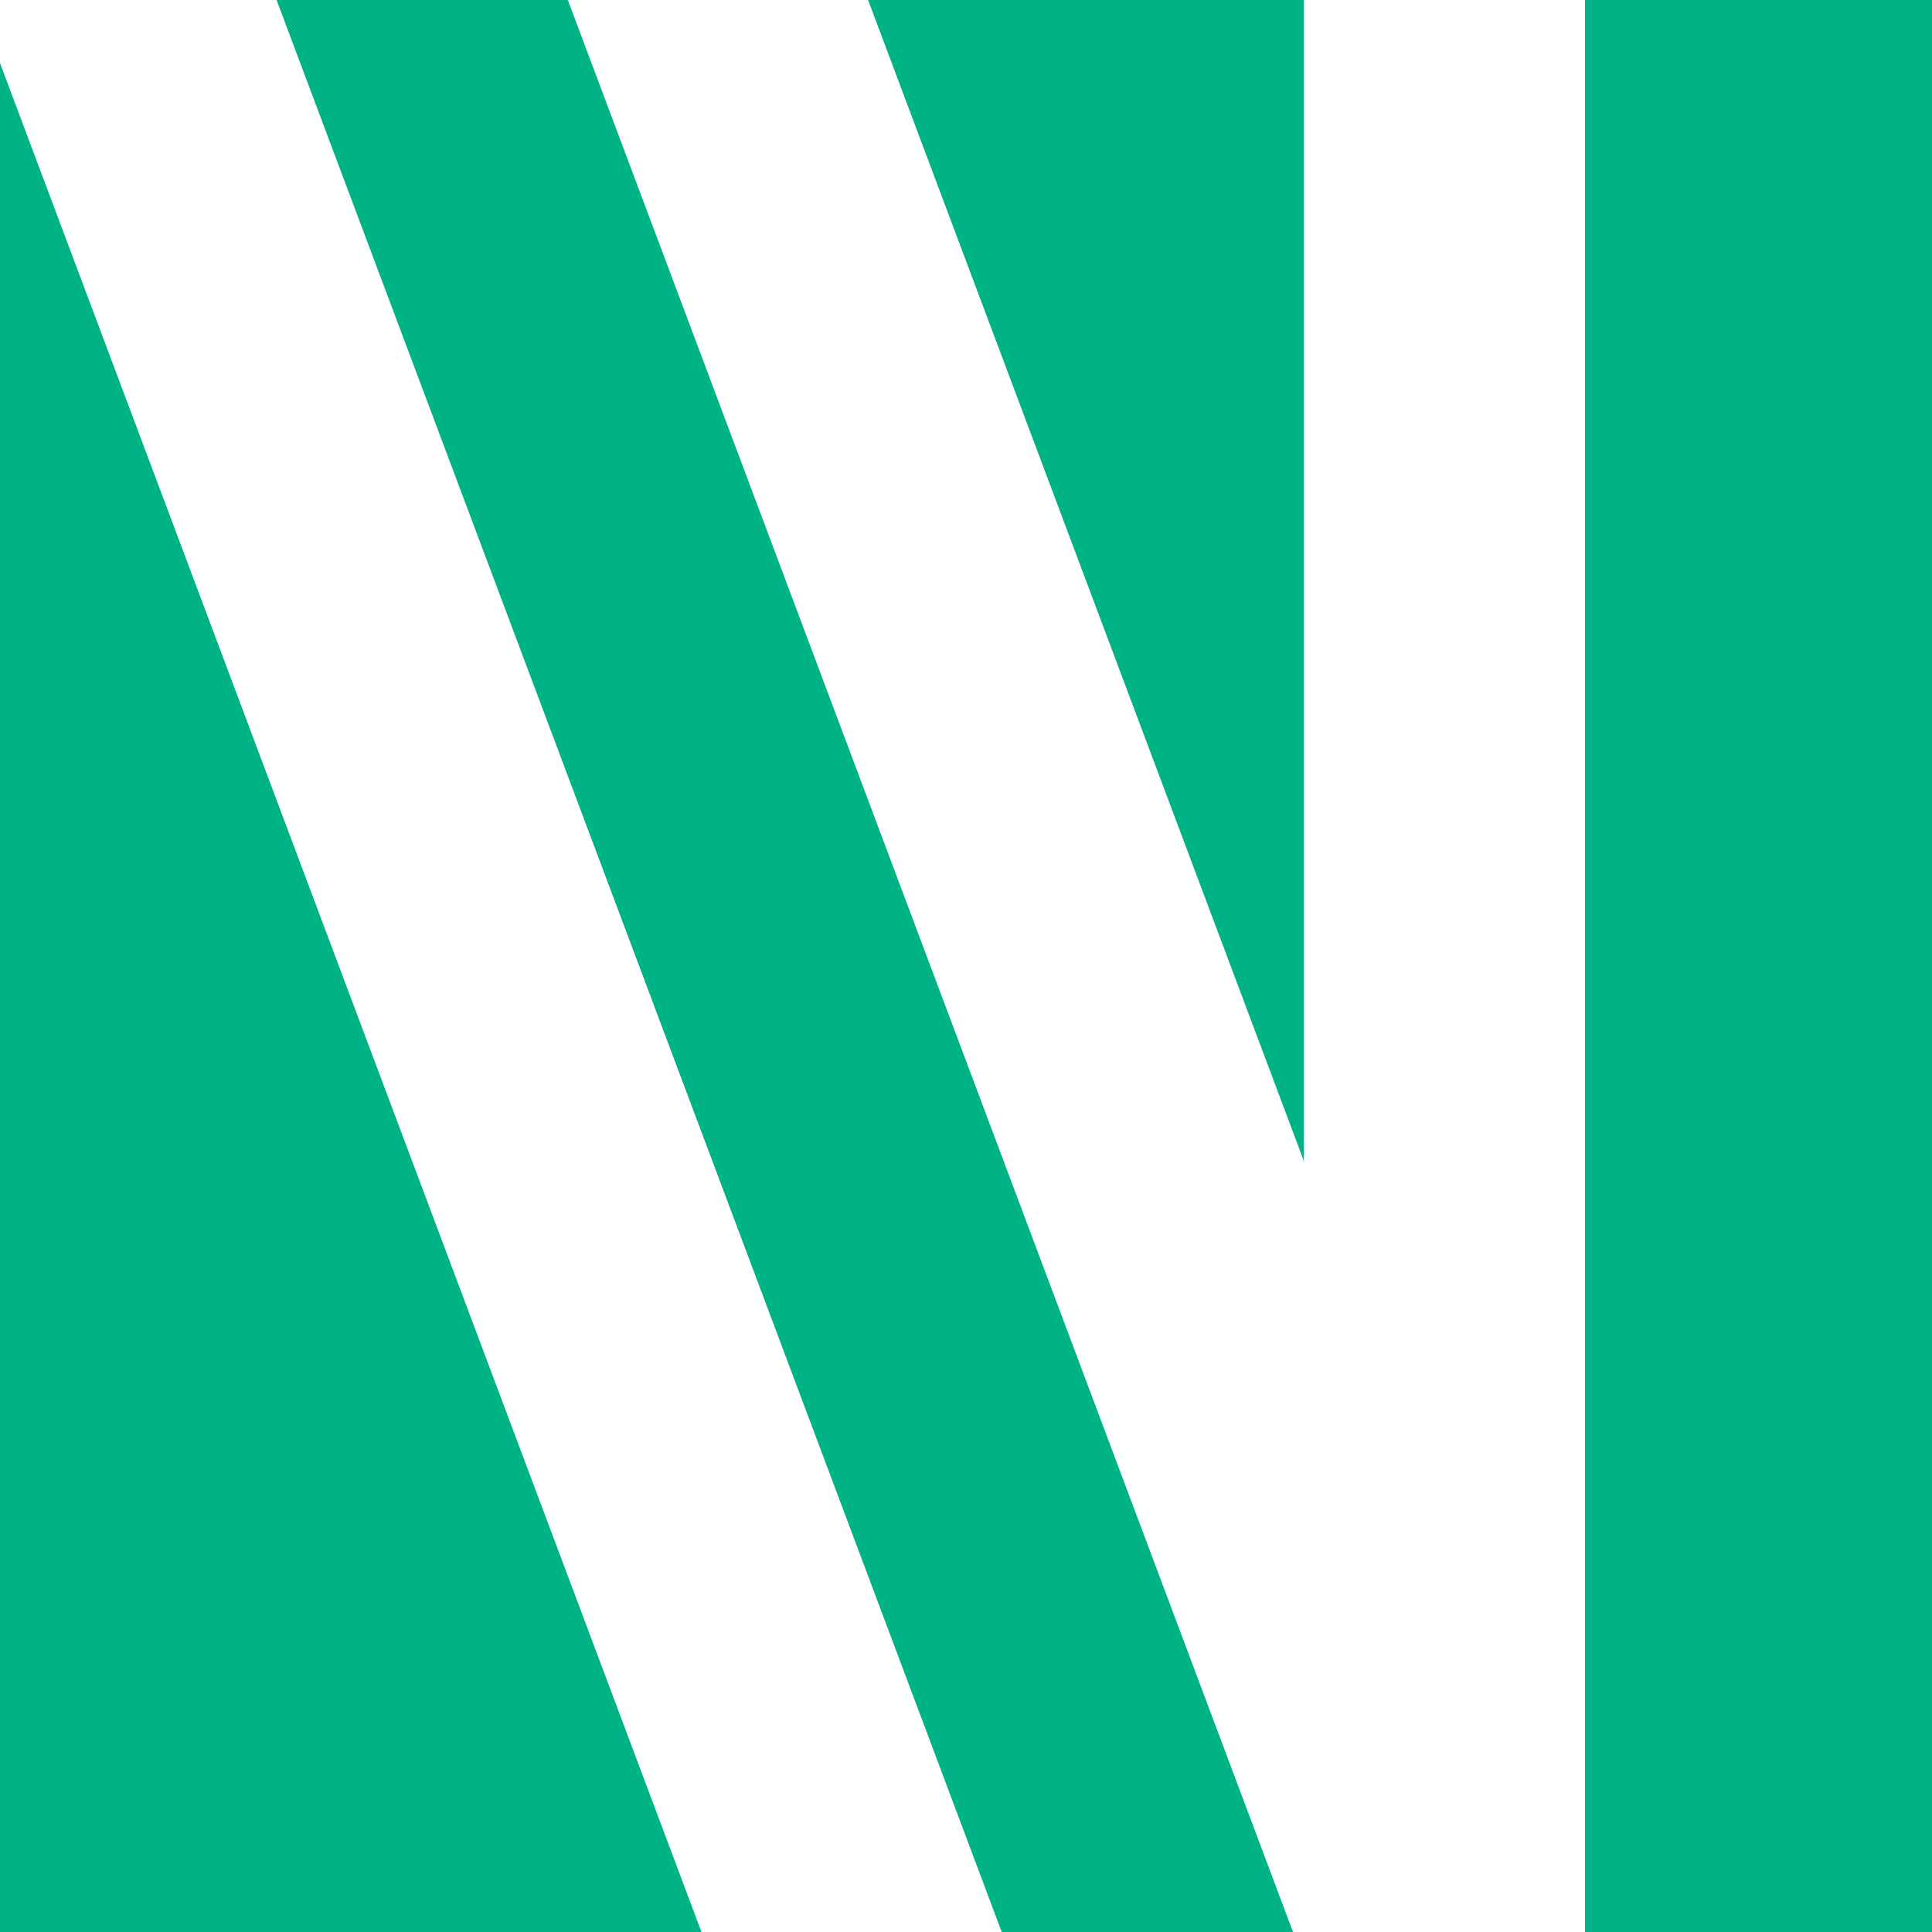
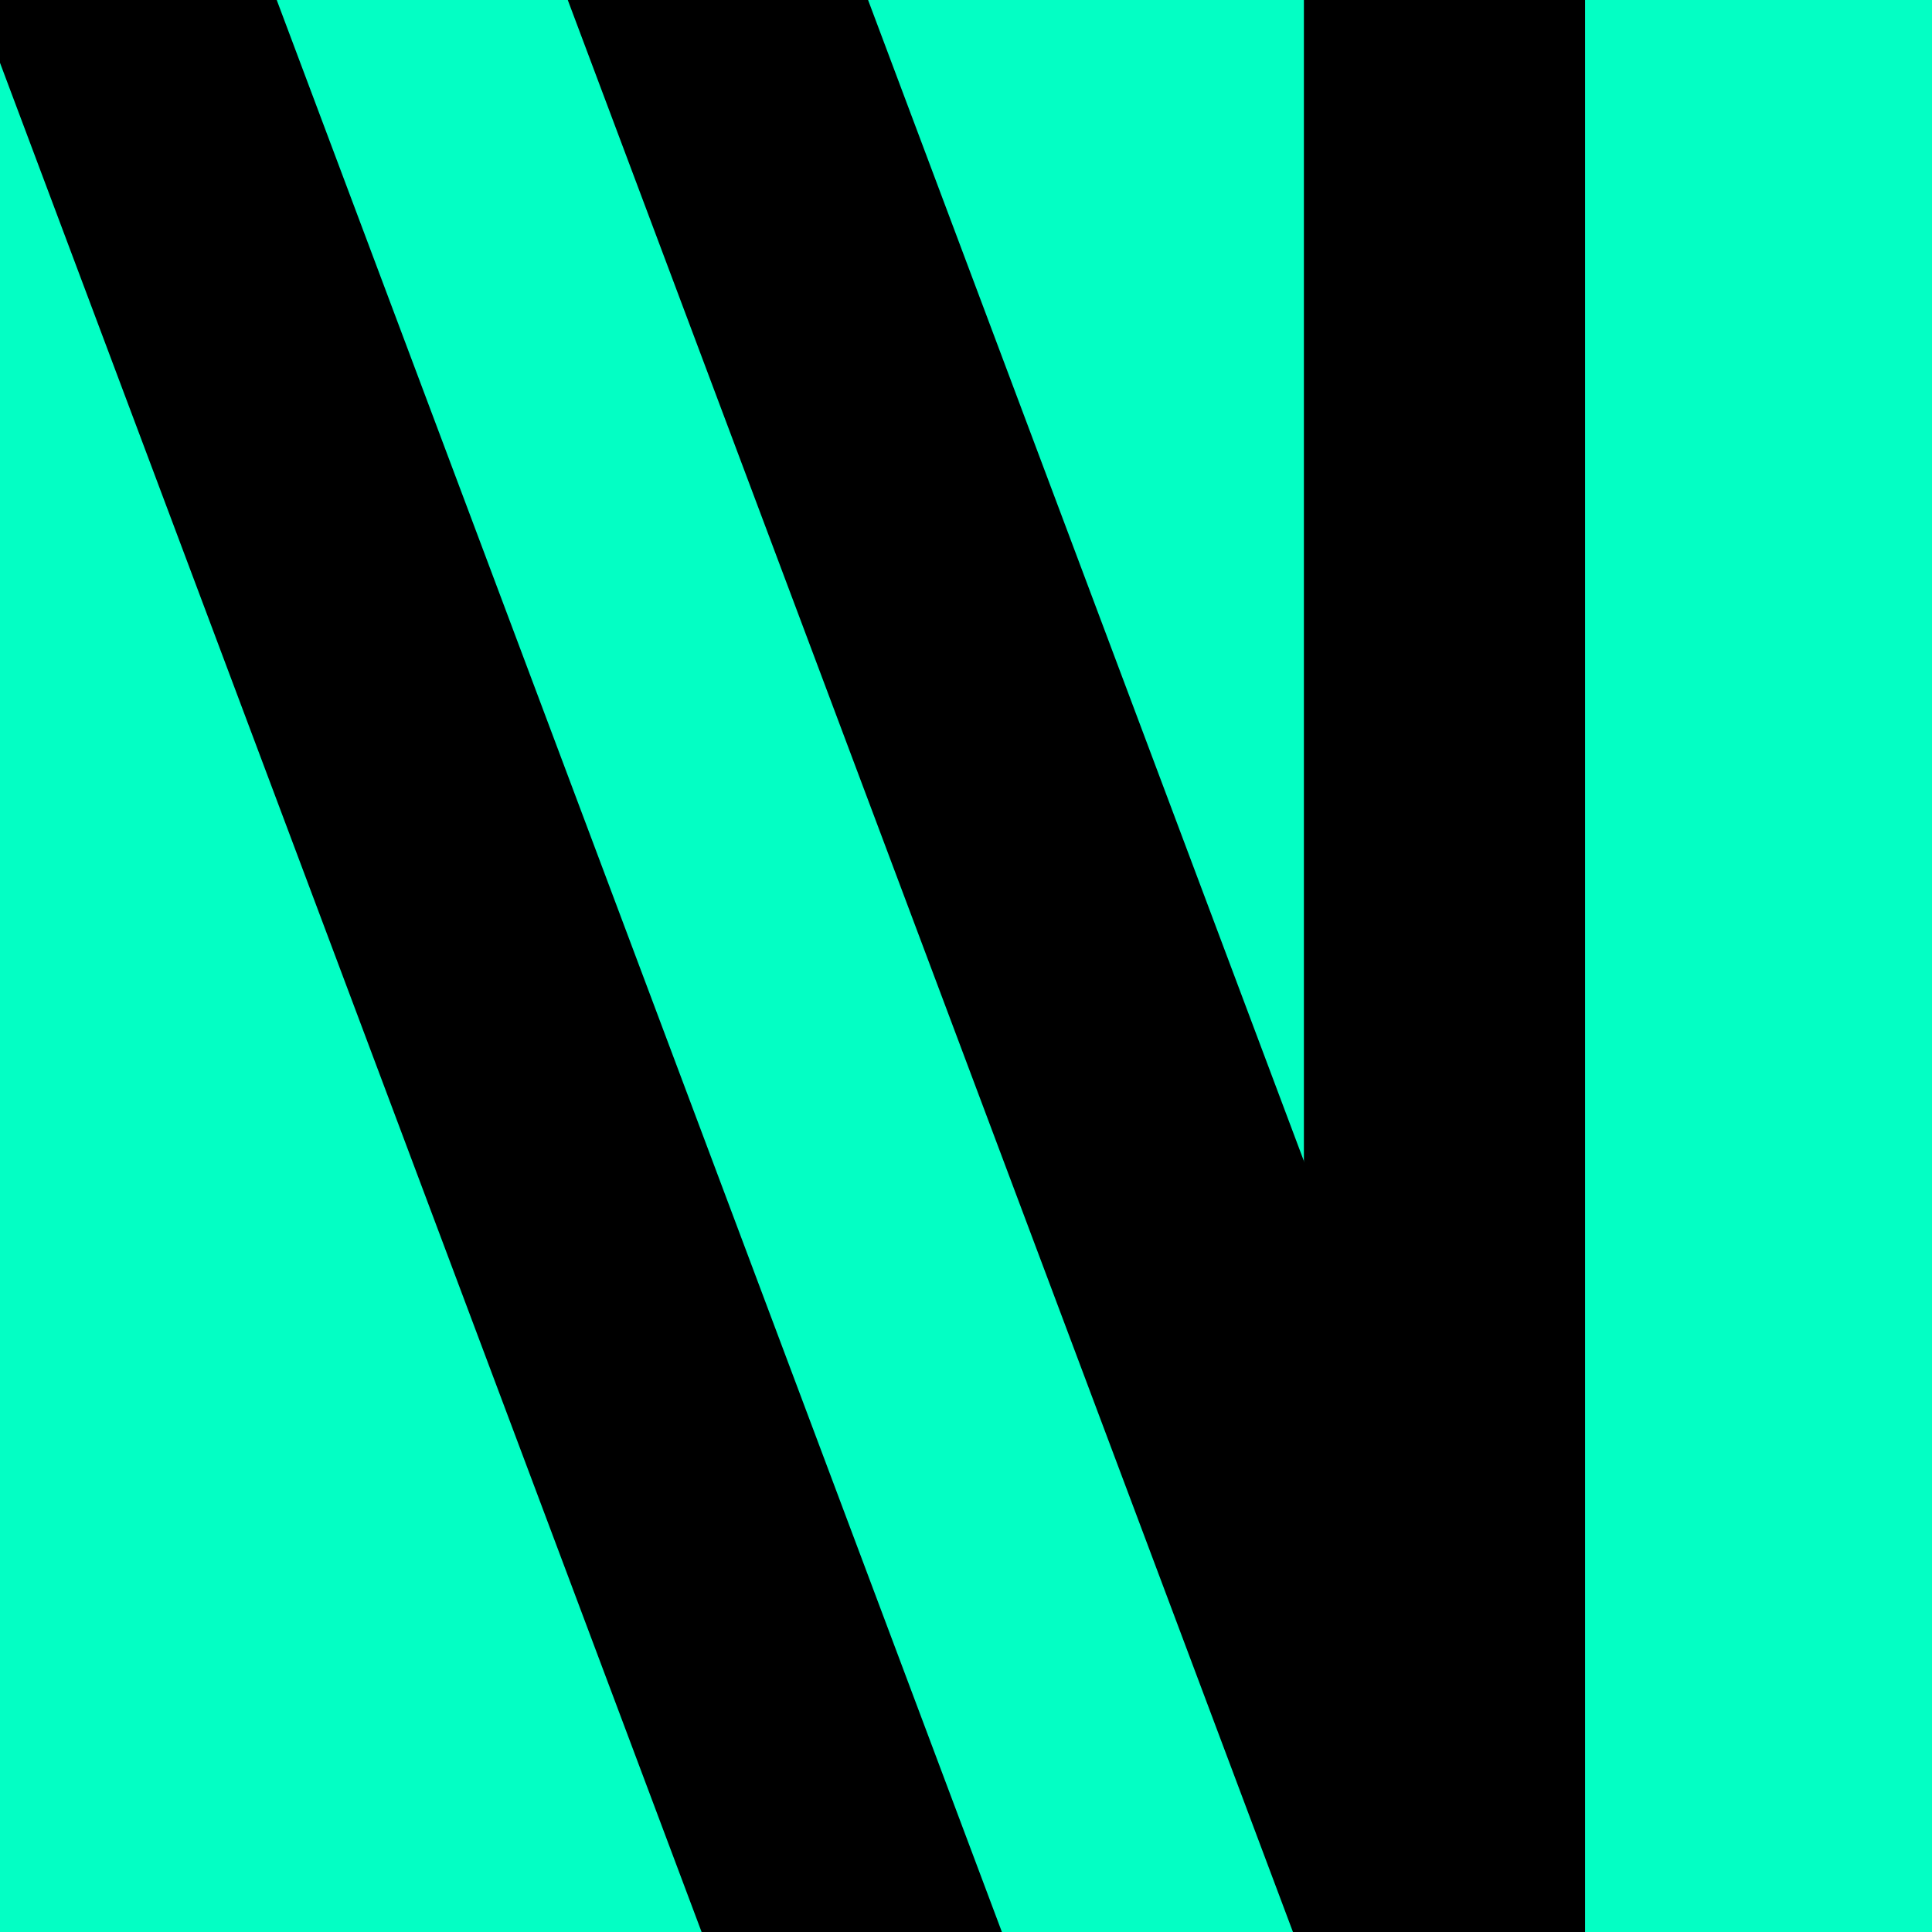
<svg xmlns="http://www.w3.org/2000/svg" xmlns:xlink="http://www.w3.org/1999/xlink" version="1.1" id="Layer_1" x="0px" y="0px" viewBox="0 0 800 800" style="enable-background:new 0 0 800 800;" xml:space="preserve">
  <style type="text/css">
- 	.st0{clip-path:url(#SVGID_00000026141604472136508400000008141650182208234414_);fill:#00B387;}
- 	.st1{clip-path:url(#SVGID_00000177453083457467296750000001239659253024092845_);}
- 	.st2{fill:#FFFFFF;}
- 	.st3{clip-path:url(#SVGID_00000044173216845067387300000001867842240480098208_);}
- 	.st4{clip-path:url(#SVGID_00000133526734842259585110000001472443220796859561_);}
+ 	.st0{clip-path:url(#SVGID_00000137131023175851909640000015843473539364794283_);fill:#03FFC4;}
+ 	.st1{clip-path:url(#SVGID_00000137131023175851909640000015843473539364794283_);}
</style>
  <g>
-     <g>
-       <defs>
-         <rect id="SVGID_1_" width="800" height="800" />
-       </defs>
-       <clipPath id="SVGID_00000018960054534102338040000008609517801182791330_">
-         <use xlink:href="#SVGID_1_" style="overflow:visible;" />
-       </clipPath>
-       <rect style="clip-path:url(#SVGID_00000018960054534102338040000008609517801182791330_);fill:#00B387;" width="800" height="800" />
+     <defs>
+       <rect id="SVGID_1_" x="0" width="800" height="800" />
+     </defs>
+     <clipPath id="SVGID_00000008861330619550893860000012323724374023425694_">
+       <use xlink:href="#SVGID_1_" style="overflow:visible;" />
+     </clipPath>
+     <rect style="clip-path:url(#SVGID_00000008861330619550893860000012323724374023425694_);fill:#03FFC4;" width="800" height="800" />
+     <g style="clip-path:url(#SVGID_00000008861330619550893860000012323724374023425694_);">
+       <rect x="539.92" y="-106.12" width="116.42" height="1004.97" />
    </g>
-     <g>
-       <defs>
-         <rect id="SVGID_00000010288961435687435710000018114670509143090856_" width="800" height="800" />
-       </defs>
-       <clipPath id="SVGID_00000069398354519340812710000008594312612476300221_">
-         <use xlink:href="#SVGID_00000010288961435687435710000018114670509143090856_" style="overflow:visible;" />
-       </clipPath>
-       <g style="clip-path:url(#SVGID_00000069398354519340812710000008594312612476300221_);">
-         <rect x="539.9" y="-106.1" class="st2" width="116.4" height="1005" />
-       </g>
+     <g style="clip-path:url(#SVGID_00000008861330619550893860000012323724374023425694_);">
+       <rect x="373.99" y="-112.75" transform="matrix(0.9362 -0.3514 0.3514 0.9362 -98.7323 174.8208)" width="116.42" height="944.27" />
    </g>
-     <g>
-       <defs>
-         <rect id="SVGID_00000130647142132276752300000012620866260208104117_" width="800" height="800" />
-       </defs>
-       <clipPath id="SVGID_00000045593443544342834680000000248321011804663214_">
-         <use xlink:href="#SVGID_00000130647142132276752300000012620866260208104117_" style="overflow:visible;" />
-       </clipPath>
-       <g style="clip-path:url(#SVGID_00000045593443544342834680000000248321011804663214_);">
-         <rect x="374" y="-112.7" transform="matrix(0.9362 -0.3514 0.3514 0.9362 -98.7333 174.7939)" class="st2" width="116.4" height="944.2" />
-       </g>
-     </g>
-     <g>
-       <defs>
-         <rect id="SVGID_00000007402903120839015680000018285138023934783909_" width="800" height="800" />
-       </defs>
-       <clipPath id="SVGID_00000003068865104385327100000005225533770308125624_">
-         <use xlink:href="#SVGID_00000007402903120839015680000018285138023934783909_" style="overflow:visible;" />
-       </clipPath>
-       <g style="clip-path:url(#SVGID_00000003068865104385327100000005225533770308125624_);">
-         <rect x="148.8" y="-116.3" transform="matrix(0.9362 -0.3514 0.3514 0.9362 -131.5685 99.0339)" class="st2" width="116.4" height="1056.6" />
-       </g>
+     <g style="clip-path:url(#SVGID_00000008861330619550893860000012323724374023425694_);">
+       <rect x="148.86" y="-116.34" transform="matrix(0.9362 -0.3514 0.3514 0.9362 -131.578 99.0545)" width="116.42" height="1056.63" />
    </g>
  </g>
</svg>
